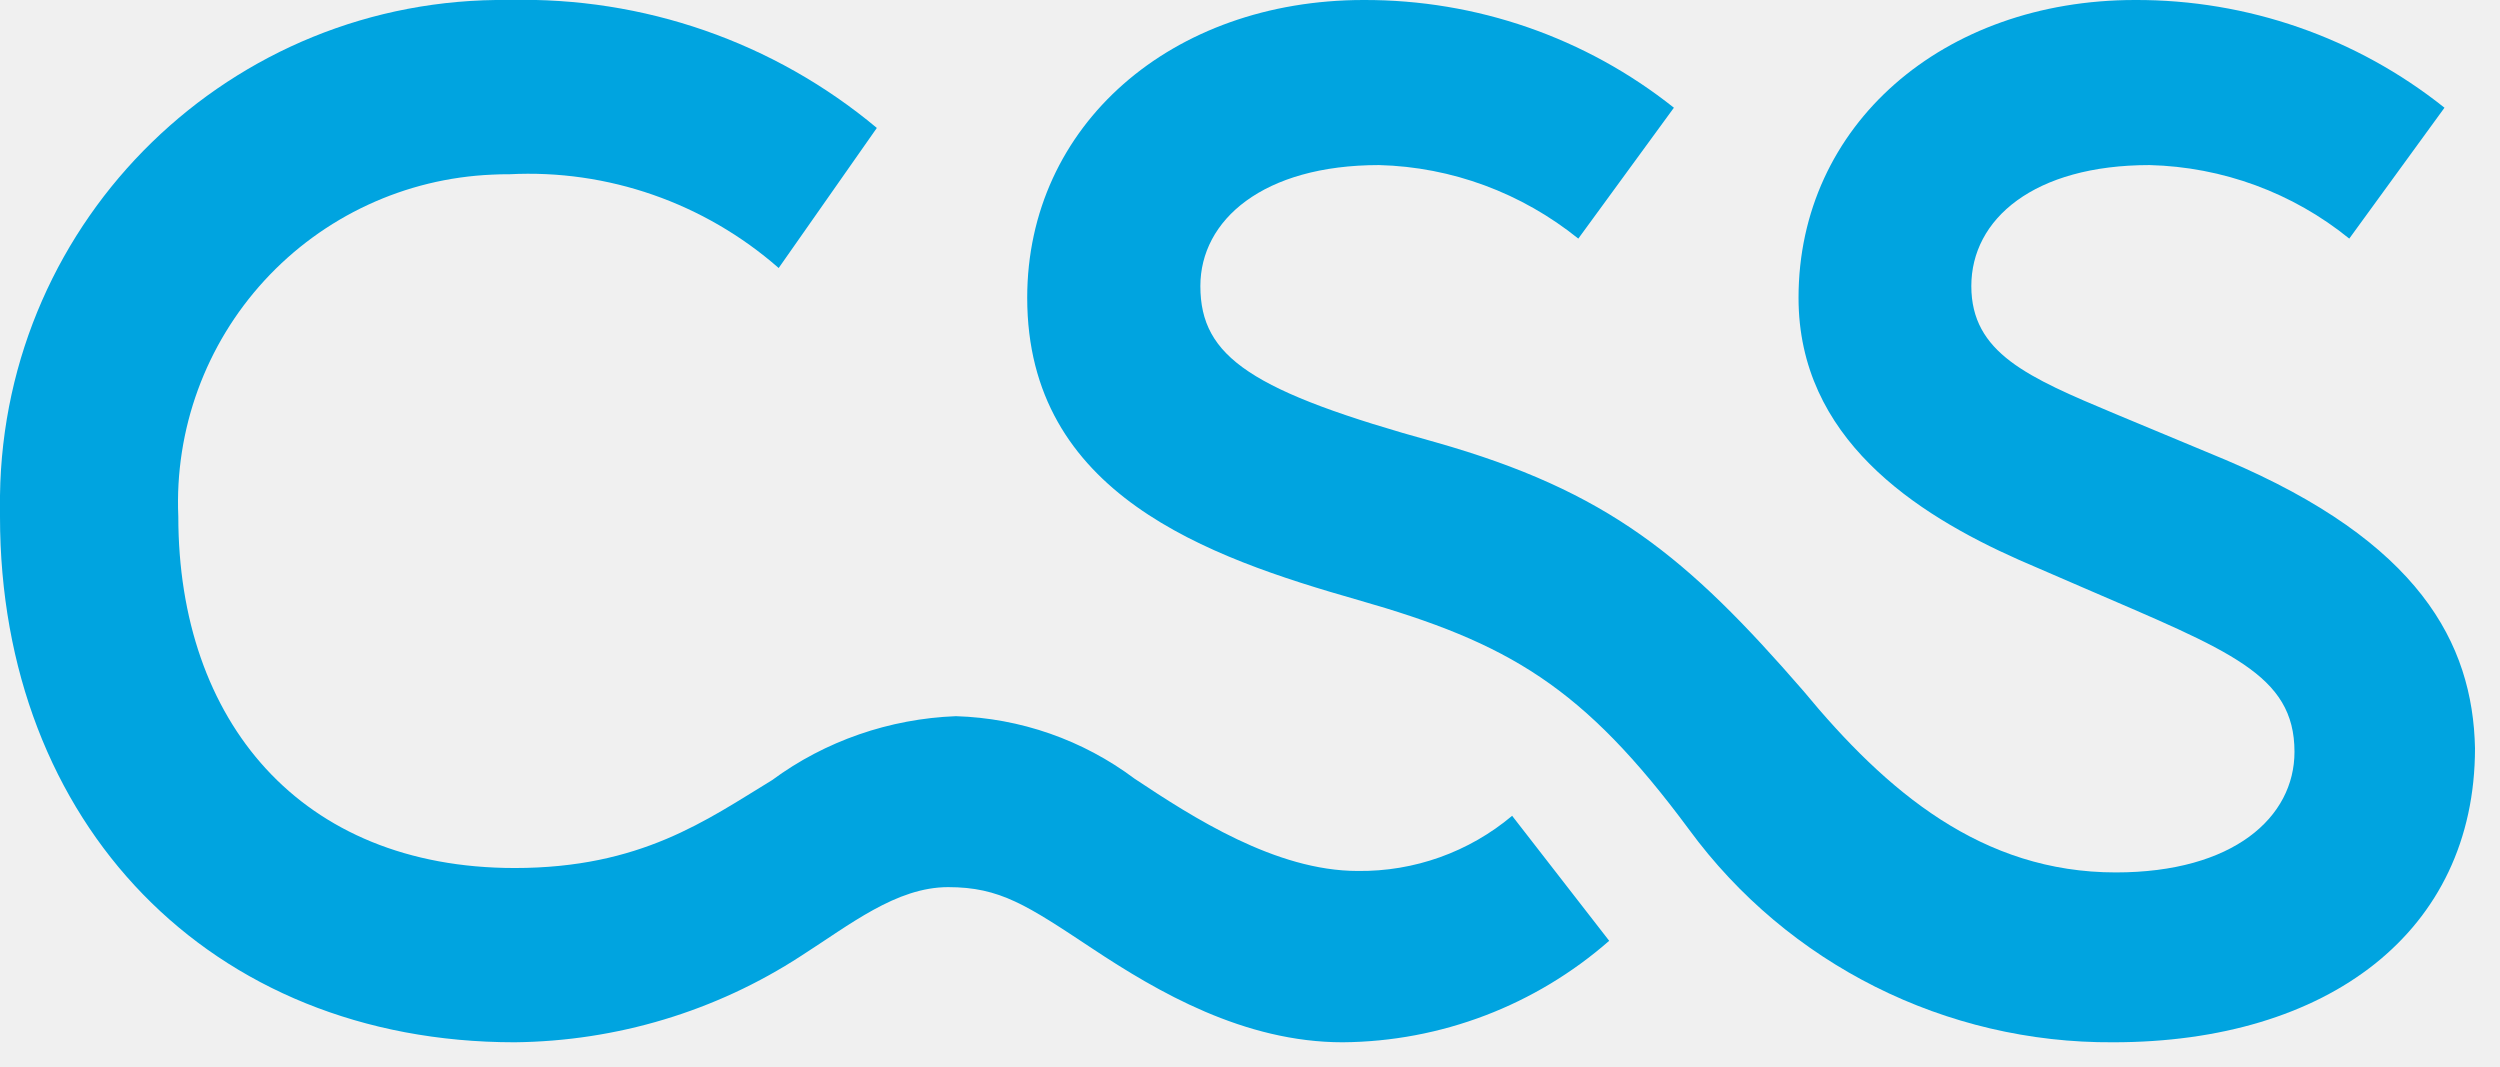
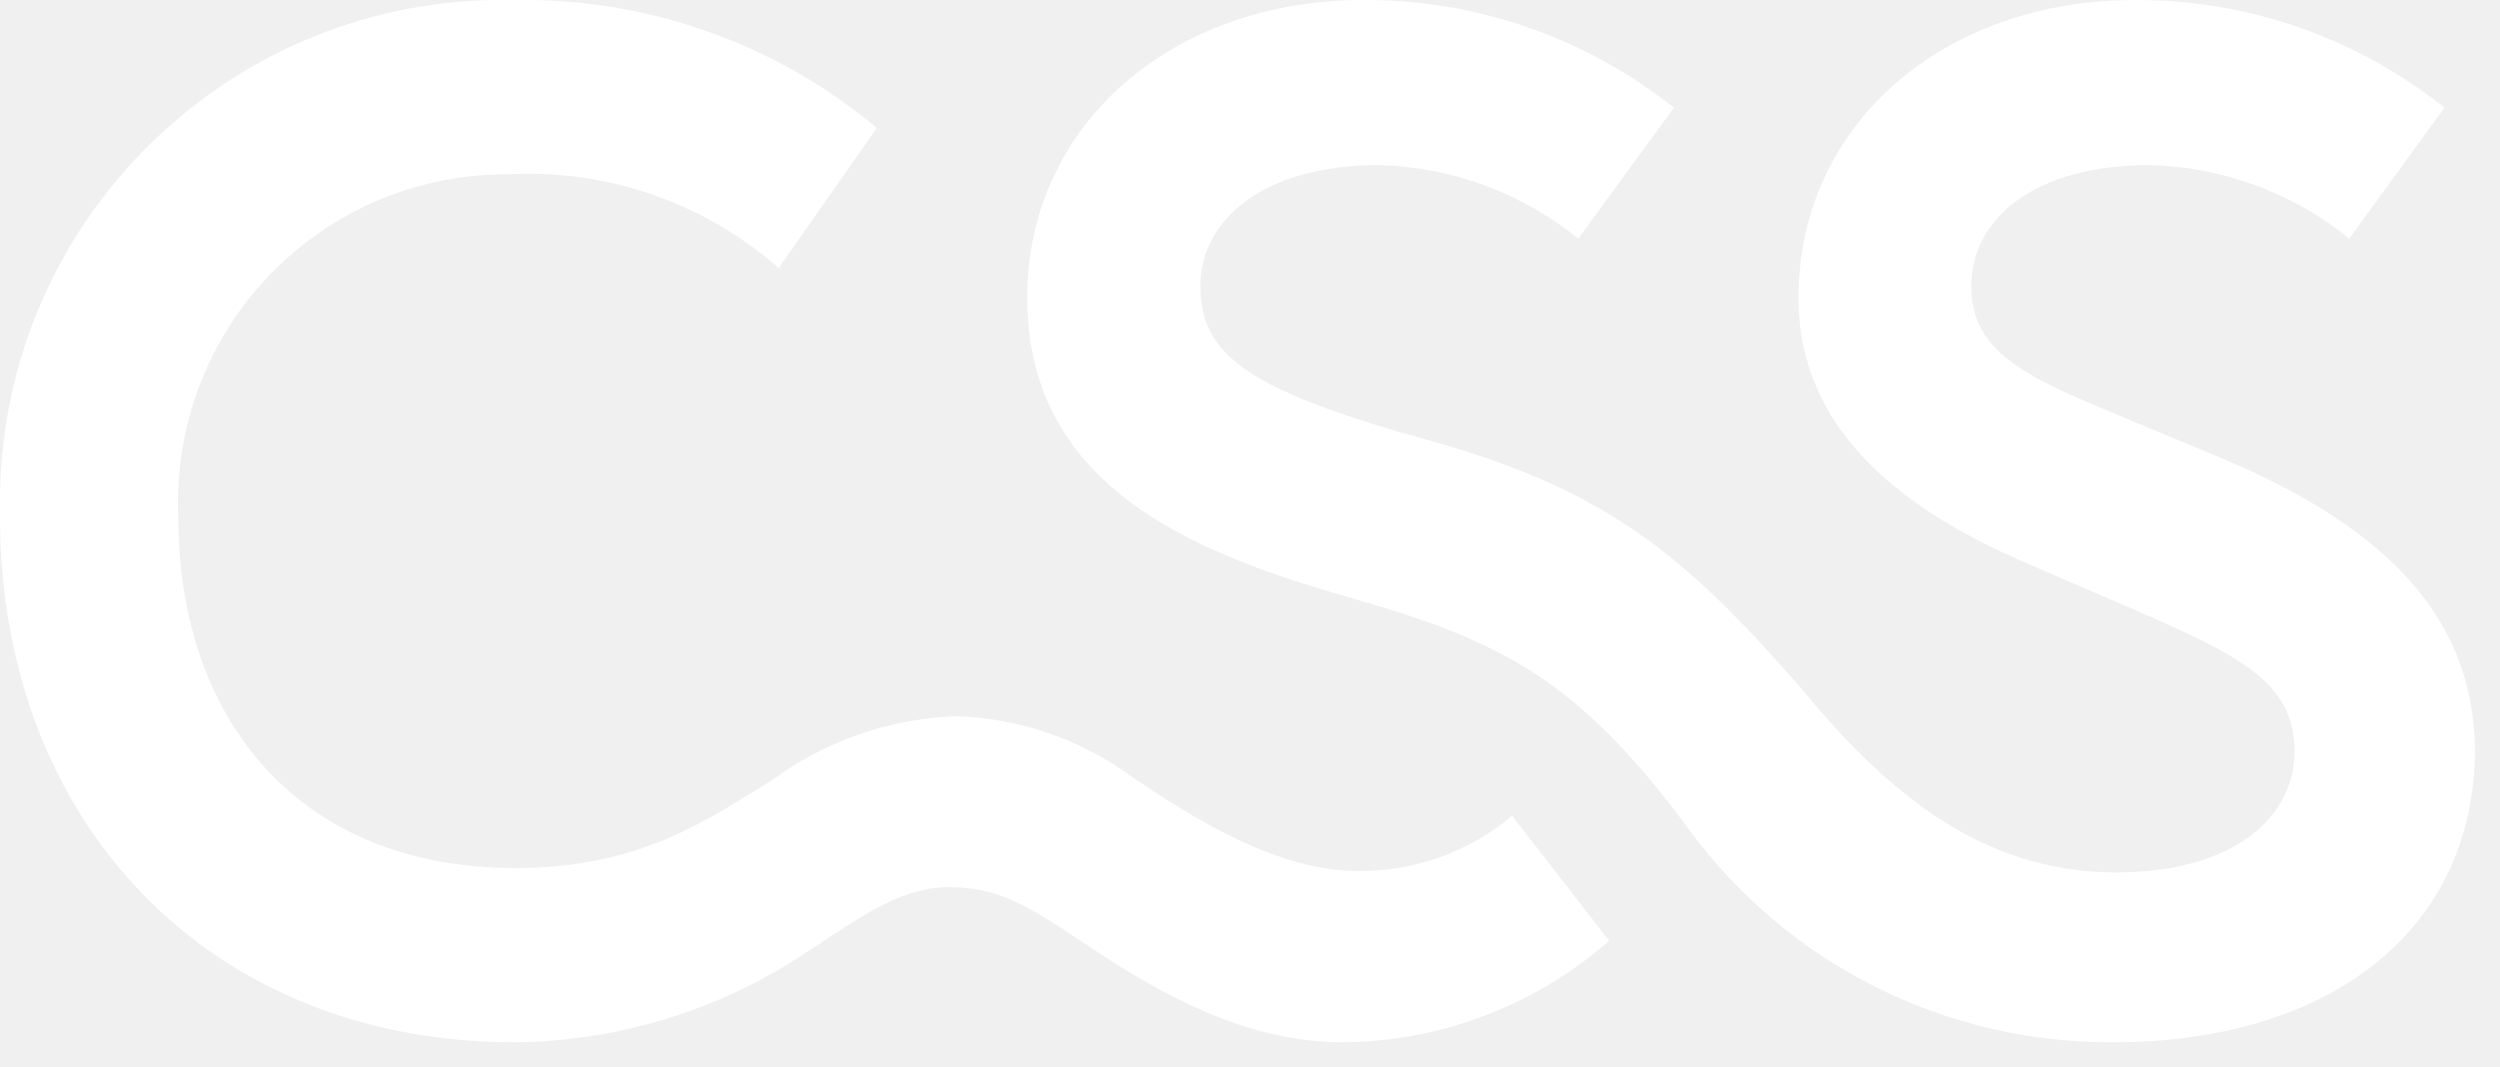
<svg xmlns="http://www.w3.org/2000/svg" class="c-header-logo__svg" viewBox="0 0 68 29" xml:space="preserve">
-   <g fill="#00A4E0">
+   <g fill="#FFFFFF">
    <path d="M36.93 23.69c-2.23 0-4.49-1.46-6.07-2.51a8.54 8.54 0 0 0-4.86-1.7c-1.8.07-3.55.67-5 1.74-1.79 1.09-3.57 2.39-7 2.39-5.83 0-9.15-4-9.15-9.56a8.923 8.923 0 0 1 8.54-9.3c.15-.01.31-.01.46-.01 2.68-.14 5.31.78 7.33 2.55l2.67-3.81c-2.8-2.34-6.35-3.57-10-3.48C6.3-.1.1 5.93 0 13.48v.57c0 8.34 5.71 14.3 14 14.3 2.77-.03 5.47-.84 7.79-2.35 1.33-.85 2.59-1.87 4-1.87s2.14.49 3.92 1.67 4.13 2.55 6.81 2.55c2.67-.02 5.24-1 7.25-2.76l-2.64-3.4a6.403 6.403 0 0 1-4.2 1.5z" />
    <path d="m60.54 12.51-3-1.25c-2.39-1-3.92-1.66-3.92-3.48s1.7-3.29 4.85-3.29c1.98.05 3.89.75 5.43 2l2.59-3.56A13.41 13.41 0 0 0 58.07 0c-5.22 0-9.15 3.4-9.15 8.1 0 3.81 3.16 5.87 6 7.13l1.78.77c3.93 1.7 5.71 2.34 5.71 4.45 0 1.78-1.66 3.28-4.86 3.28-3.64 0-6.23-2.19-8.5-4.94-3.16-3.64-5.31-5.43-10-6.76-5-1.38-6.4-2.31-6.4-4.25 0-1.79 1.7-3.29 4.86-3.29 1.98.05 3.88.76 5.42 2l2.6-3.56C43.13 1.02 40.16-.01 37.09 0c-5.22 0-9.15 3.4-9.15 8.1 0 5.34 4.9 7.05 9 8.22s6.12 2.35 9 6.24c2.69 3.67 6.99 5.82 11.54 5.79 5.83 0 9.84-3 9.84-8-.06-2.86-1.52-5.61-6.78-7.84z" />
  </g>
</svg>
